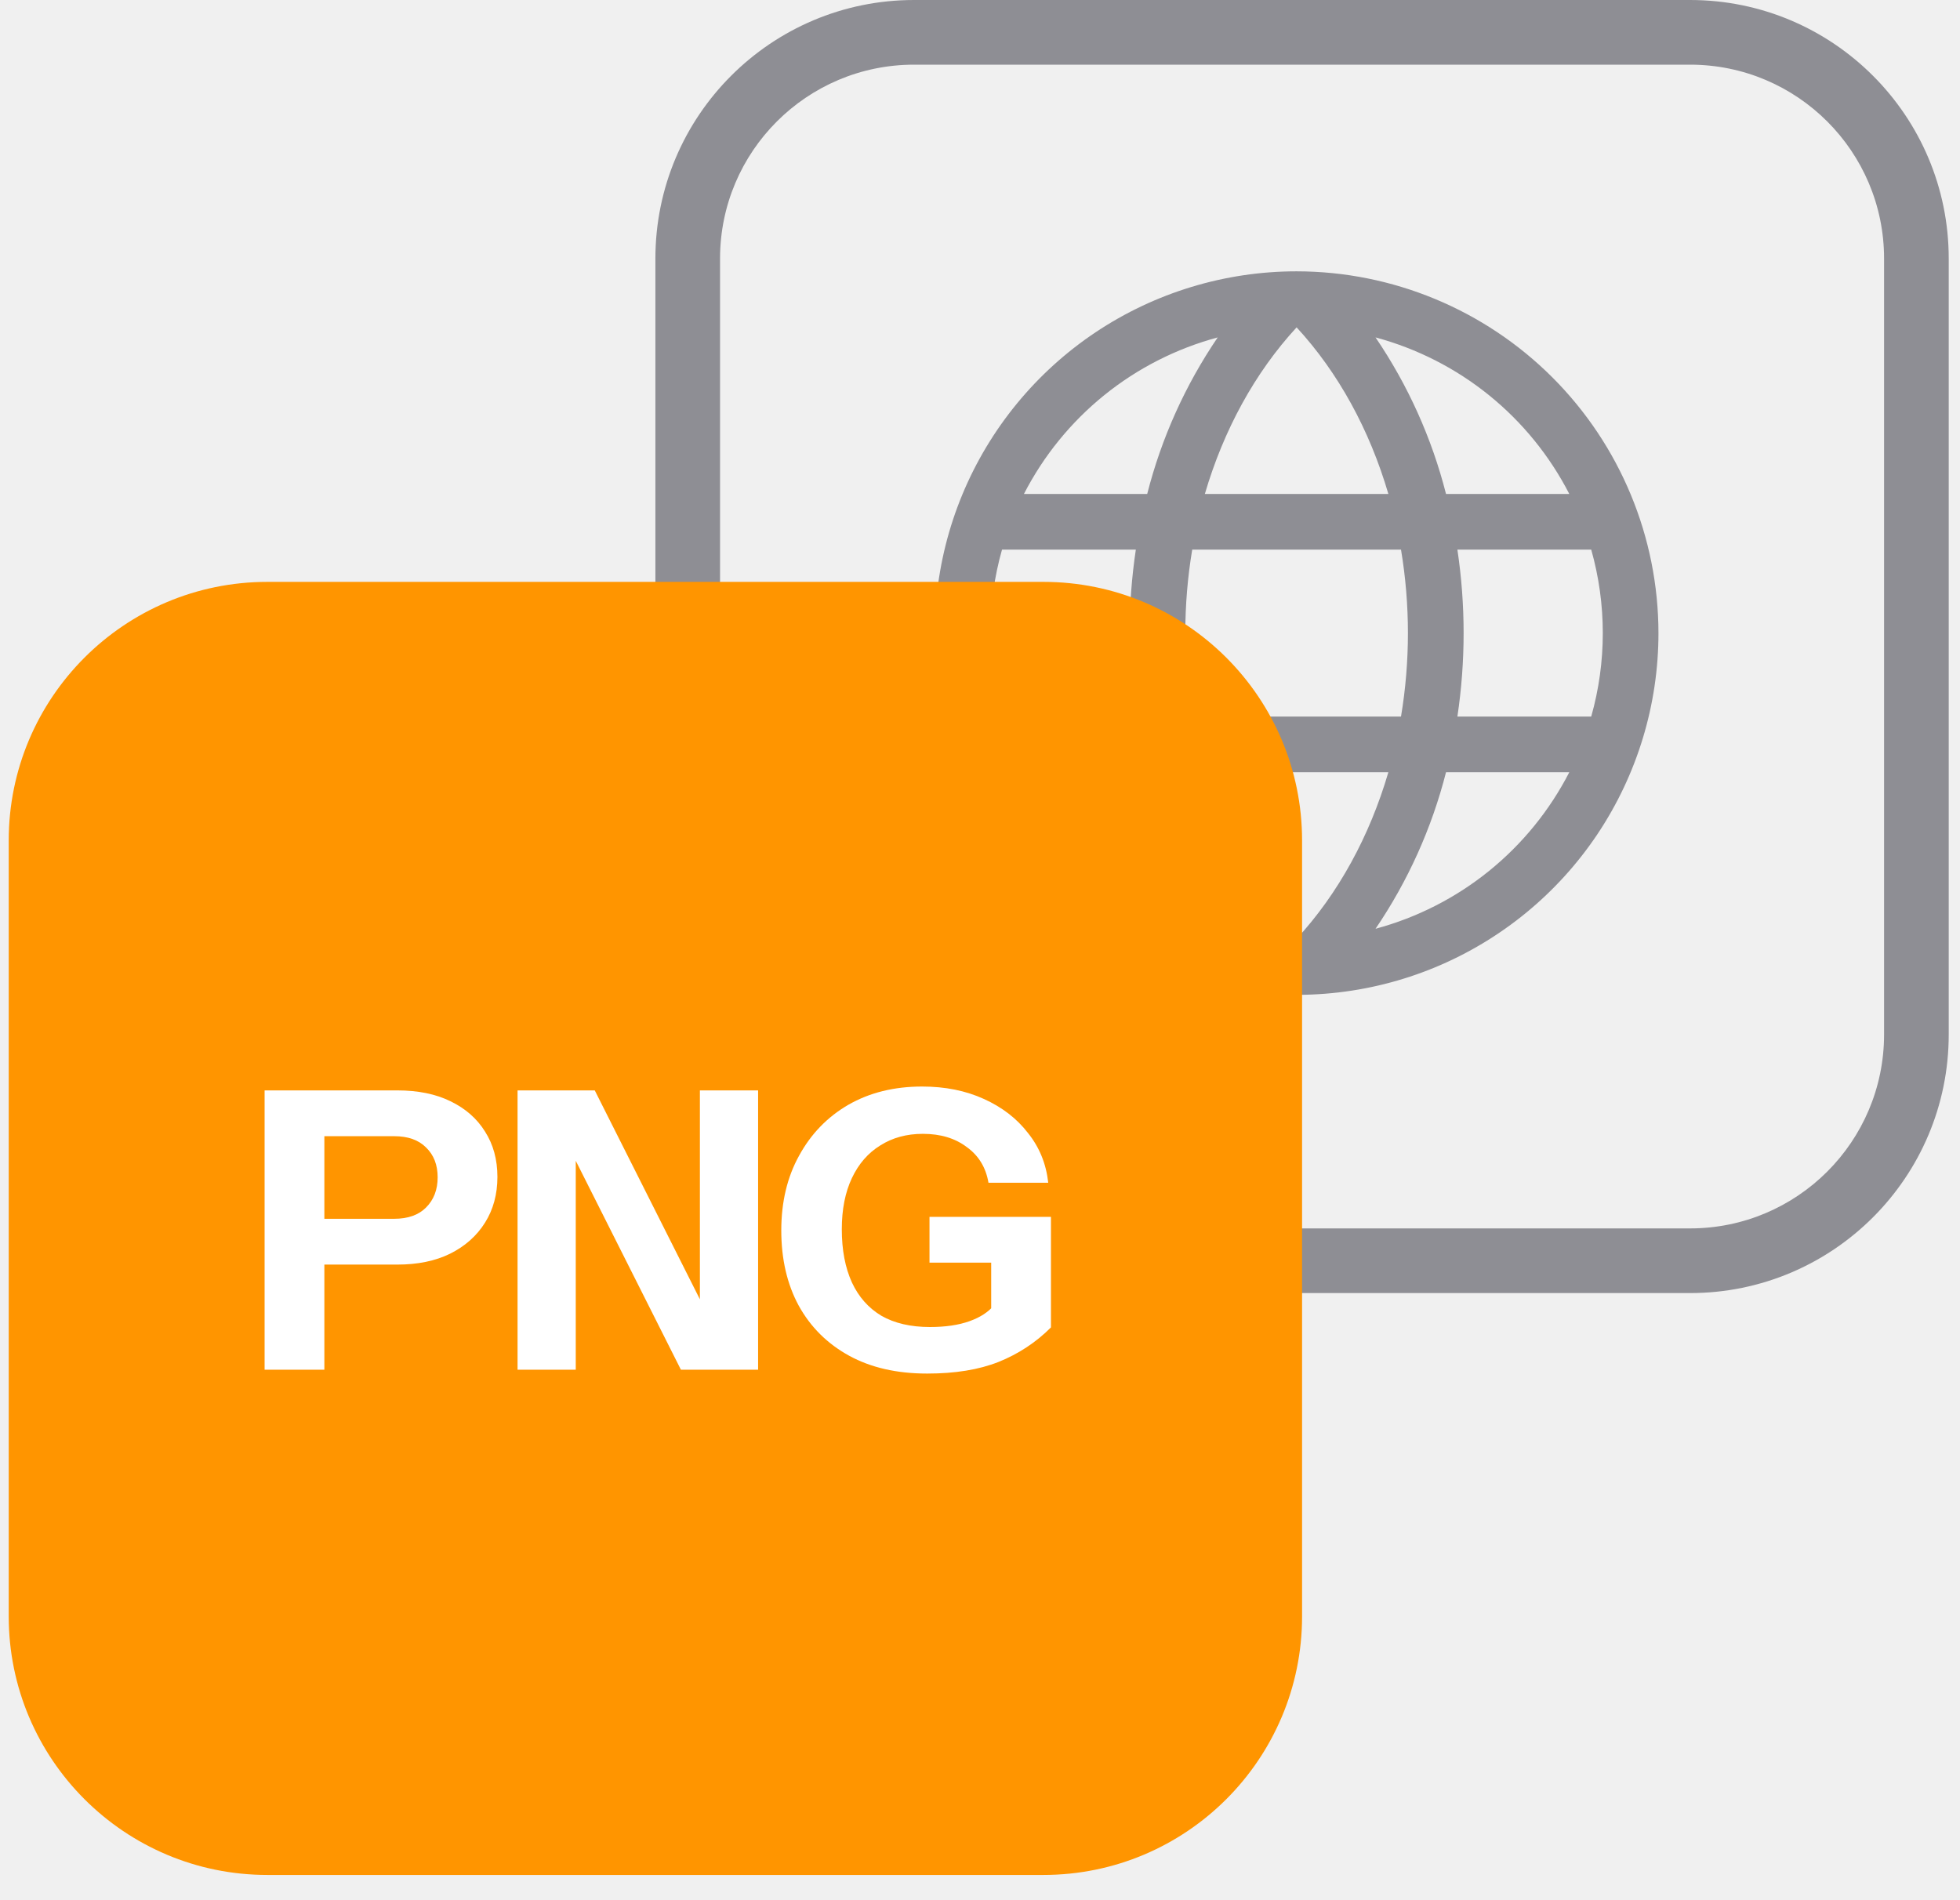
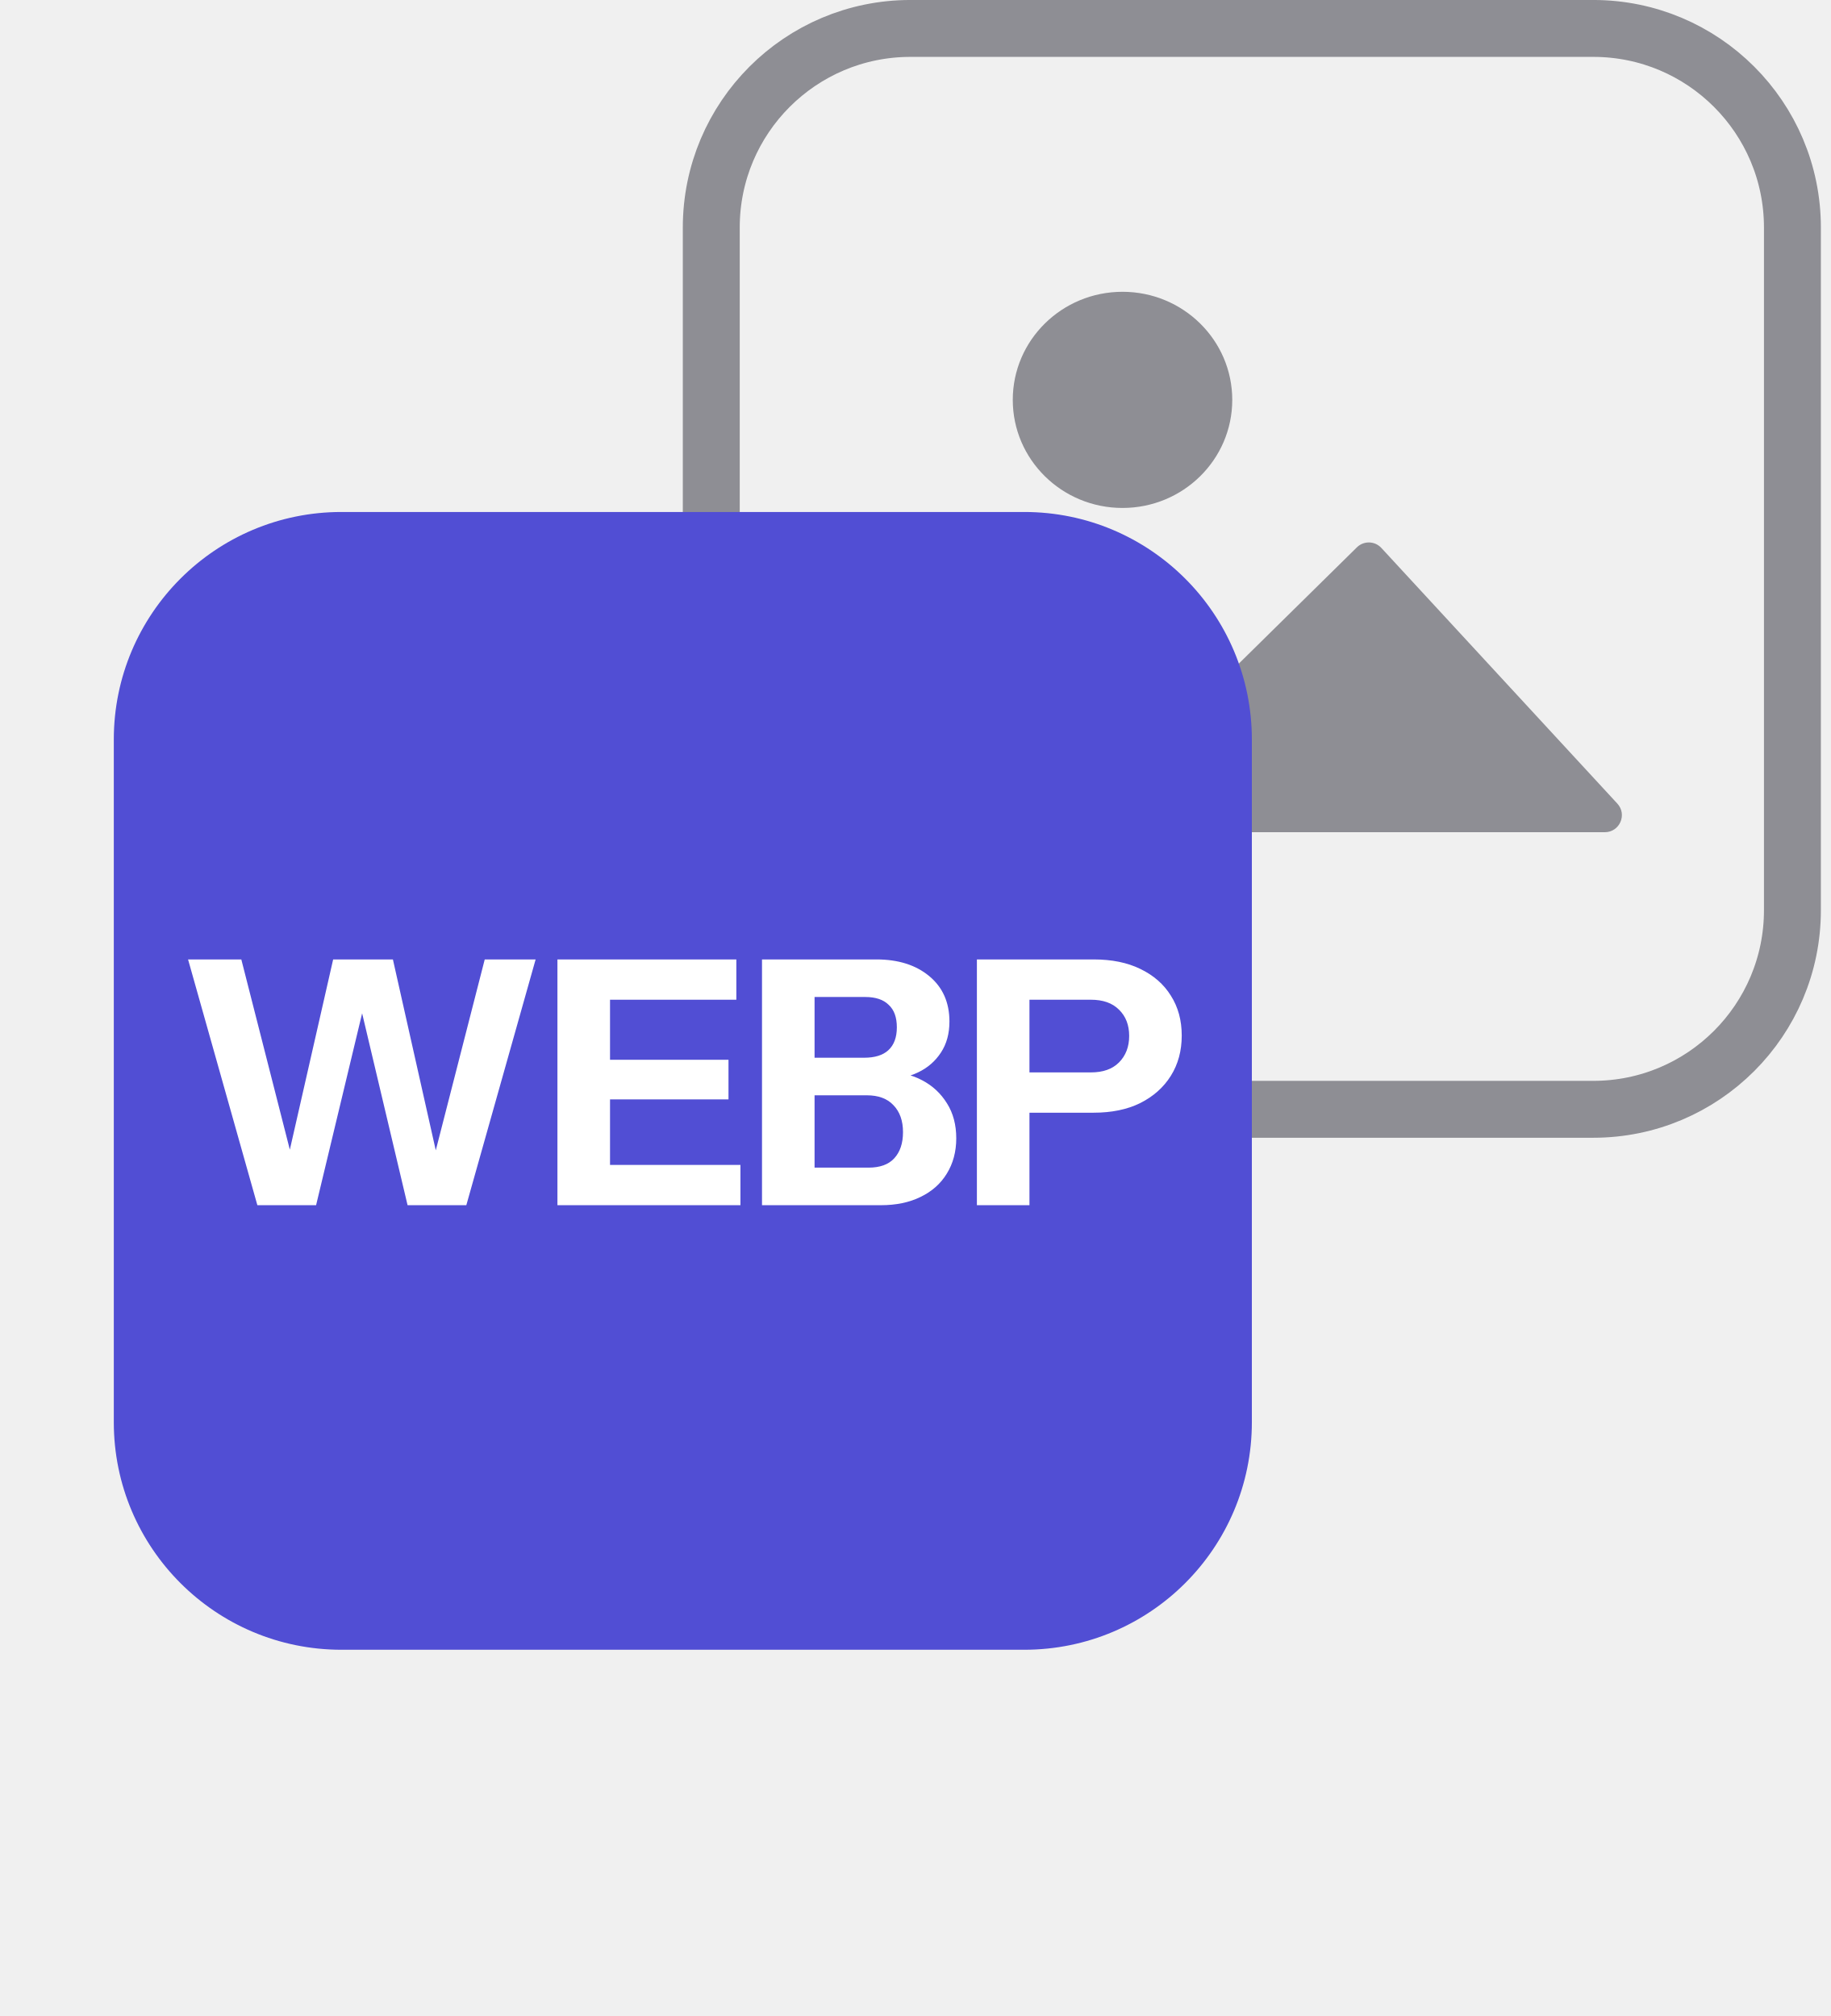
- <svg xmlns="http://www.w3.org/2000/svg" width="65" height="63" viewBox="0 0 65 63" fill="none">
-   <path fill-rule="evenodd" clip-rule="evenodd" d="M56.048 2.145H30.313C26.76 2.145 23.879 5.025 23.879 8.578V34.313C23.879 37.867 26.76 40.747 30.313 40.747H56.048C59.601 40.747 62.482 37.867 62.482 34.313V8.578C62.482 5.025 59.601 2.145 56.048 2.145ZM30.313 0C25.576 0 21.735 3.841 21.735 8.578V34.313C21.735 39.051 25.576 42.892 30.313 42.892H56.048C60.786 42.892 64.626 39.051 64.626 34.313V8.578C64.626 3.841 60.786 0 56.048 0H30.313Z" fill="#8E8E94" />
-   <path d="M43 9C40.627 9 38.307 9.704 36.333 11.022C34.36 12.341 32.822 14.215 31.913 16.408C31.005 18.601 30.768 21.013 31.231 23.341C31.694 25.669 32.837 27.807 34.515 29.485C36.193 31.163 38.331 32.306 40.659 32.769C42.987 33.232 45.4 32.995 47.592 32.087C49.785 31.178 51.659 29.64 52.978 27.667C54.296 25.693 55 23.373 55 21C54.997 17.818 53.731 14.768 51.482 12.518C49.232 10.269 46.182 9.003 43 9ZM39.957 25.615H46.043C45.423 27.732 44.385 29.639 43 31.141C41.615 29.639 40.577 27.732 39.957 25.615ZM39.538 23.769C39.232 21.936 39.232 20.064 39.538 18.231H46.462C46.768 20.064 46.768 21.936 46.462 23.769H39.538ZM32.846 21C32.845 20.064 32.975 19.132 33.23 18.231H37.668C37.393 20.067 37.393 21.933 37.668 23.769H33.23C32.975 22.868 32.845 21.936 32.846 21ZM46.043 16.385H39.957C40.577 14.268 41.615 12.361 43 10.859C44.385 12.361 45.423 14.268 46.043 16.385ZM48.332 18.231H52.77C53.282 20.041 53.282 21.959 52.77 23.769H48.332C48.607 21.933 48.607 20.067 48.332 18.231ZM52.043 16.385H47.955C47.483 14.531 46.692 12.774 45.617 11.192C46.991 11.562 48.273 12.214 49.379 13.108C50.486 14.003 51.393 15.119 52.043 16.385ZM40.383 11.192C39.308 12.774 38.517 14.531 38.045 16.385H33.957C34.607 15.119 35.514 14.003 36.621 13.108C37.727 12.214 39.009 11.562 40.383 11.192ZM33.957 25.615H38.045C38.517 27.469 39.308 29.226 40.383 30.808C39.009 30.438 37.727 29.786 36.621 28.892C35.514 27.997 34.607 26.881 33.957 25.615ZM45.617 30.808C46.692 29.226 47.483 27.469 47.955 25.615H52.043C51.393 26.881 50.486 27.997 49.379 28.892C48.273 29.786 46.991 30.438 45.617 30.808Z" fill="#8E8E94" />
-   <path d="M0.289 27.88C0.289 23.142 4.13 19.301 8.867 19.301H34.602C39.34 19.301 43.181 23.142 43.181 27.88V53.614C43.181 58.352 39.34 62.193 34.602 62.193H8.867C4.13 62.193 0.289 58.352 0.289 53.614V27.88Z" fill="#FF9500" />
-   <path d="M30.748 45.562C29.744 45.562 28.882 45.365 28.162 44.971C27.441 44.576 26.883 44.023 26.489 43.311C26.103 42.599 25.91 41.767 25.91 40.814C25.91 39.871 26.107 39.043 26.502 38.331C26.896 37.61 27.441 37.048 28.136 36.645C28.839 36.242 29.654 36.041 30.581 36.041C31.344 36.041 32.026 36.178 32.627 36.452C33.236 36.727 33.724 37.104 34.093 37.585C34.471 38.056 34.694 38.605 34.763 39.232H32.781C32.695 38.725 32.455 38.331 32.06 38.048C31.674 37.756 31.19 37.61 30.606 37.61C30.066 37.61 29.594 37.739 29.191 37.996C28.788 38.245 28.475 38.605 28.252 39.077C28.029 39.549 27.917 40.115 27.917 40.776C27.917 41.462 28.029 42.05 28.252 42.539C28.475 43.019 28.801 43.388 29.23 43.645C29.667 43.894 30.203 44.018 30.838 44.018C31.353 44.018 31.79 43.954 32.15 43.825C32.511 43.697 32.785 43.517 32.974 43.285L34.853 44.031C34.355 44.529 33.776 44.91 33.115 45.176C32.464 45.434 31.674 45.562 30.748 45.562ZM32.871 44.031V41.483L33.27 41.882H30.825V40.364H34.853V44.031H32.871Z" fill="white" />
-   <path d="M17.164 45.434V36.169H19.724L23.842 44.353L23.211 44.507V36.169H25.141V45.434H22.581L18.463 37.25L19.094 37.096V45.434H17.164Z" fill="white" />
-   <path d="M8.775 45.434V36.169H13.176C13.862 36.169 14.45 36.289 14.939 36.529C15.437 36.77 15.818 37.104 16.084 37.533C16.359 37.962 16.496 38.464 16.496 39.039C16.496 39.613 16.359 40.12 16.084 40.557C15.81 40.995 15.424 41.338 14.926 41.586C14.437 41.827 13.854 41.947 13.176 41.947H10.345V40.428H13.073C13.528 40.428 13.88 40.304 14.128 40.055C14.386 39.798 14.514 39.463 14.514 39.051C14.514 38.64 14.386 38.309 14.128 38.061C13.88 37.812 13.528 37.688 13.073 37.688H10.757V45.434H8.775Z" fill="white" />
+ <svg xmlns="http://www.w3.org/2000/svg" width="69" height="76" viewBox="0 0 69 76" fill="none">
+   <rect x="26.807" y="1.072" width="40.747" height="40.747" rx="7.506" stroke="#8E8E94" stroke-width="2.145" />
+   <path d="M39.72 23.859C39.457 23.536 38.961 23.544 38.708 23.875L33.786 30.34C33.464 30.764 33.766 31.373 34.298 31.373H60.483C61.043 31.373 61.336 30.706 60.955 30.294L52.062 20.657C51.816 20.389 51.397 20.379 51.138 20.635L43.844 27.82C43.574 28.087 43.133 28.062 42.893 27.768L39.72 23.859Z" fill="#8E8E94" />
+   <path d="M38.17 15.075C38.17 17.325 40.022 19.149 42.306 19.149C44.59 19.149 46.442 17.325 46.442 15.075C46.442 12.824 44.59 11 42.306 11C40.022 11 38.17 12.824 38.17 15.075Z" fill="#8E8E94" />
+   <rect x="4.289" y="19.301" width="42.892" height="42.892" rx="8.578" fill="#514ED4" />
+   <path d="M9.7 45.434L7.088 36.169H9.095L11.257 44.649H10.626L12.556 36.169H14.808L16.712 44.649H16.095L18.269 36.169H20.187L17.575 45.434H15.361L13.393 37.121H13.907L11.913 45.434H9.7ZM21.009 45.434V36.169H22.991V45.434H21.009ZM21.936 45.434V43.916H27.906V45.434H21.936ZM21.936 41.445V39.952H27.456V41.445H21.936ZM21.936 37.688V36.169H27.752V37.688H21.936ZM30.34 45.434V44.018H32.733C33.162 44.018 33.484 43.903 33.699 43.671C33.922 43.431 34.033 43.1 34.033 42.68C34.033 42.251 33.913 41.912 33.673 41.664C33.441 41.415 33.107 41.291 32.669 41.291H30.34V39.875H32.566C32.969 39.875 33.274 39.781 33.48 39.592C33.694 39.395 33.801 39.107 33.801 38.73C33.801 38.352 33.699 38.069 33.493 37.881C33.295 37.683 32.999 37.585 32.605 37.585H30.34V36.169H33.029C33.853 36.169 34.518 36.379 35.024 36.8C35.53 37.22 35.783 37.791 35.783 38.511C35.783 38.966 35.676 39.356 35.461 39.682C35.247 40.008 34.96 40.257 34.599 40.428C34.239 40.6 33.836 40.686 33.39 40.686L33.454 40.416C33.934 40.416 34.368 40.519 34.754 40.724C35.148 40.93 35.461 41.222 35.693 41.599C35.925 41.968 36.04 42.406 36.04 42.912C36.04 43.418 35.92 43.864 35.68 44.25C35.449 44.627 35.118 44.919 34.689 45.125C34.269 45.331 33.772 45.434 33.197 45.434H30.34ZM28.719 45.434V36.169H30.7V45.434H28.719ZM36.818 45.434V36.169H41.218C41.905 36.169 42.492 36.289 42.981 36.529C43.479 36.77 43.861 37.104 44.127 37.533C44.401 37.962 44.538 38.464 44.538 39.039C44.538 39.614 44.401 40.12 44.127 40.557C43.852 40.995 43.466 41.338 42.968 41.587C42.48 41.827 41.896 41.947 41.218 41.947H38.388V40.428H41.115C41.57 40.428 41.922 40.304 42.171 40.055C42.428 39.798 42.557 39.463 42.557 39.052C42.557 38.64 42.428 38.309 42.171 38.061C41.922 37.812 41.57 37.688 41.115 37.688H38.799V45.434H36.818Z" fill="white" />
</svg>
